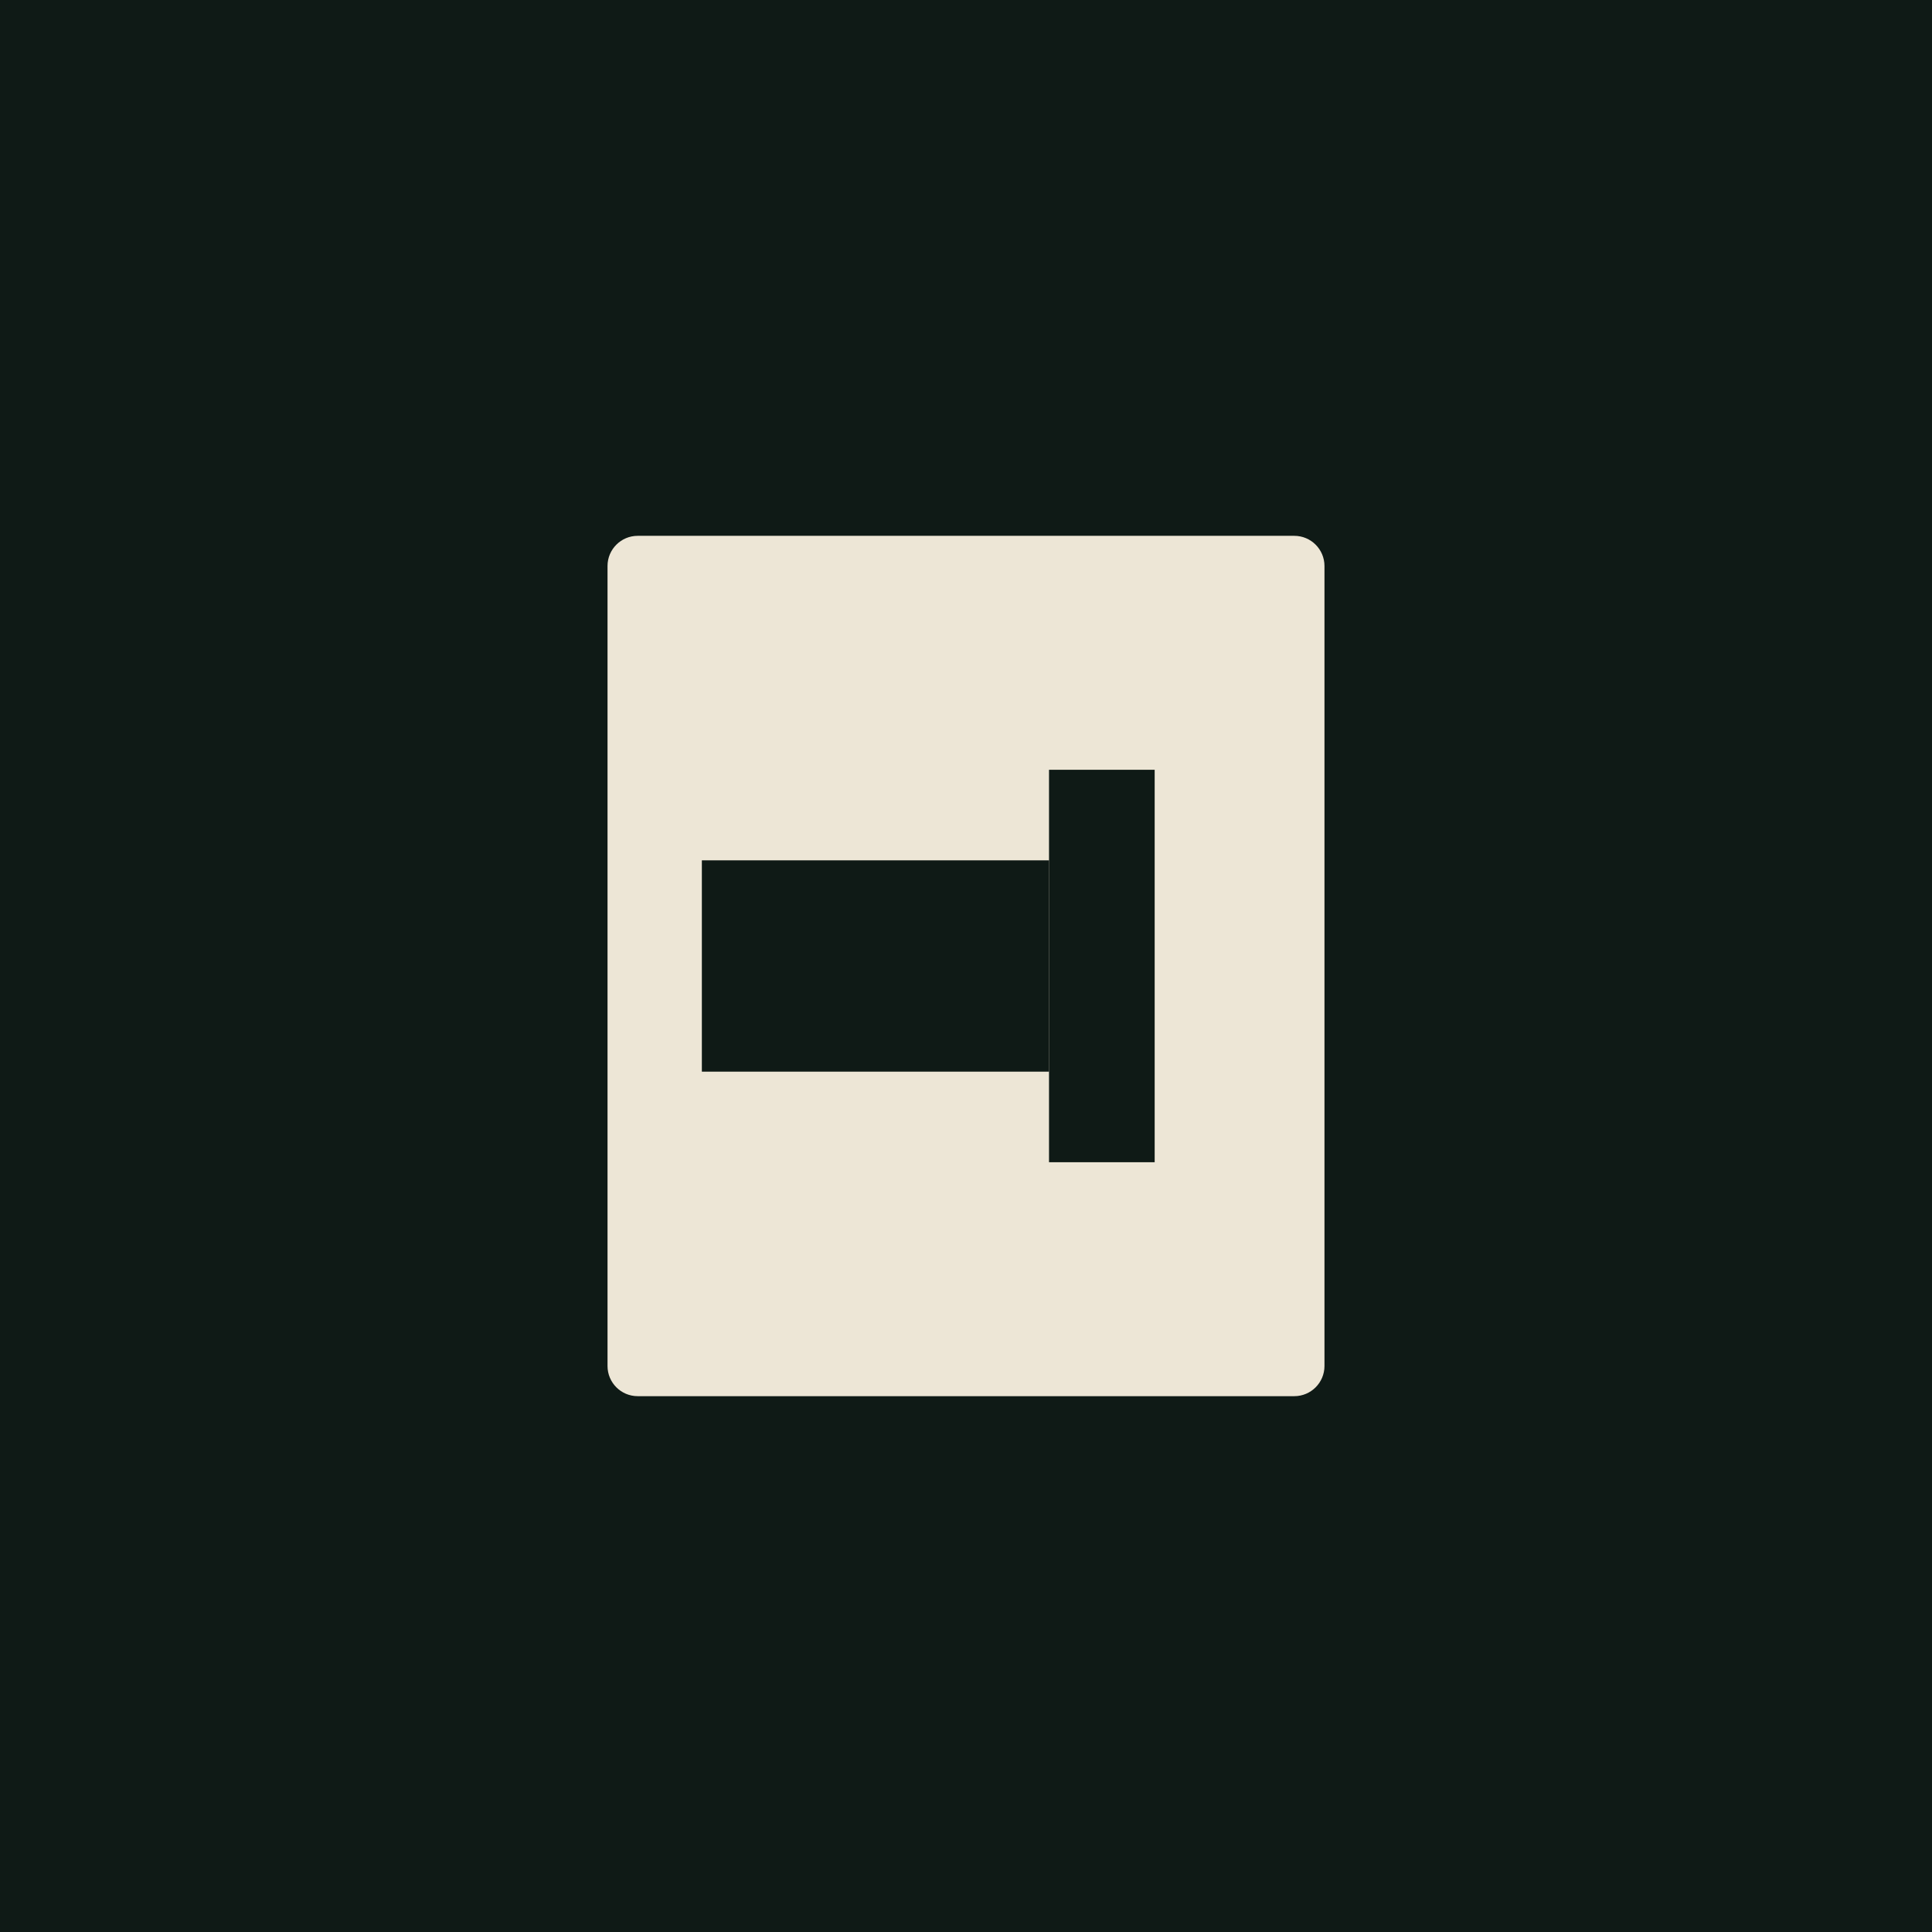
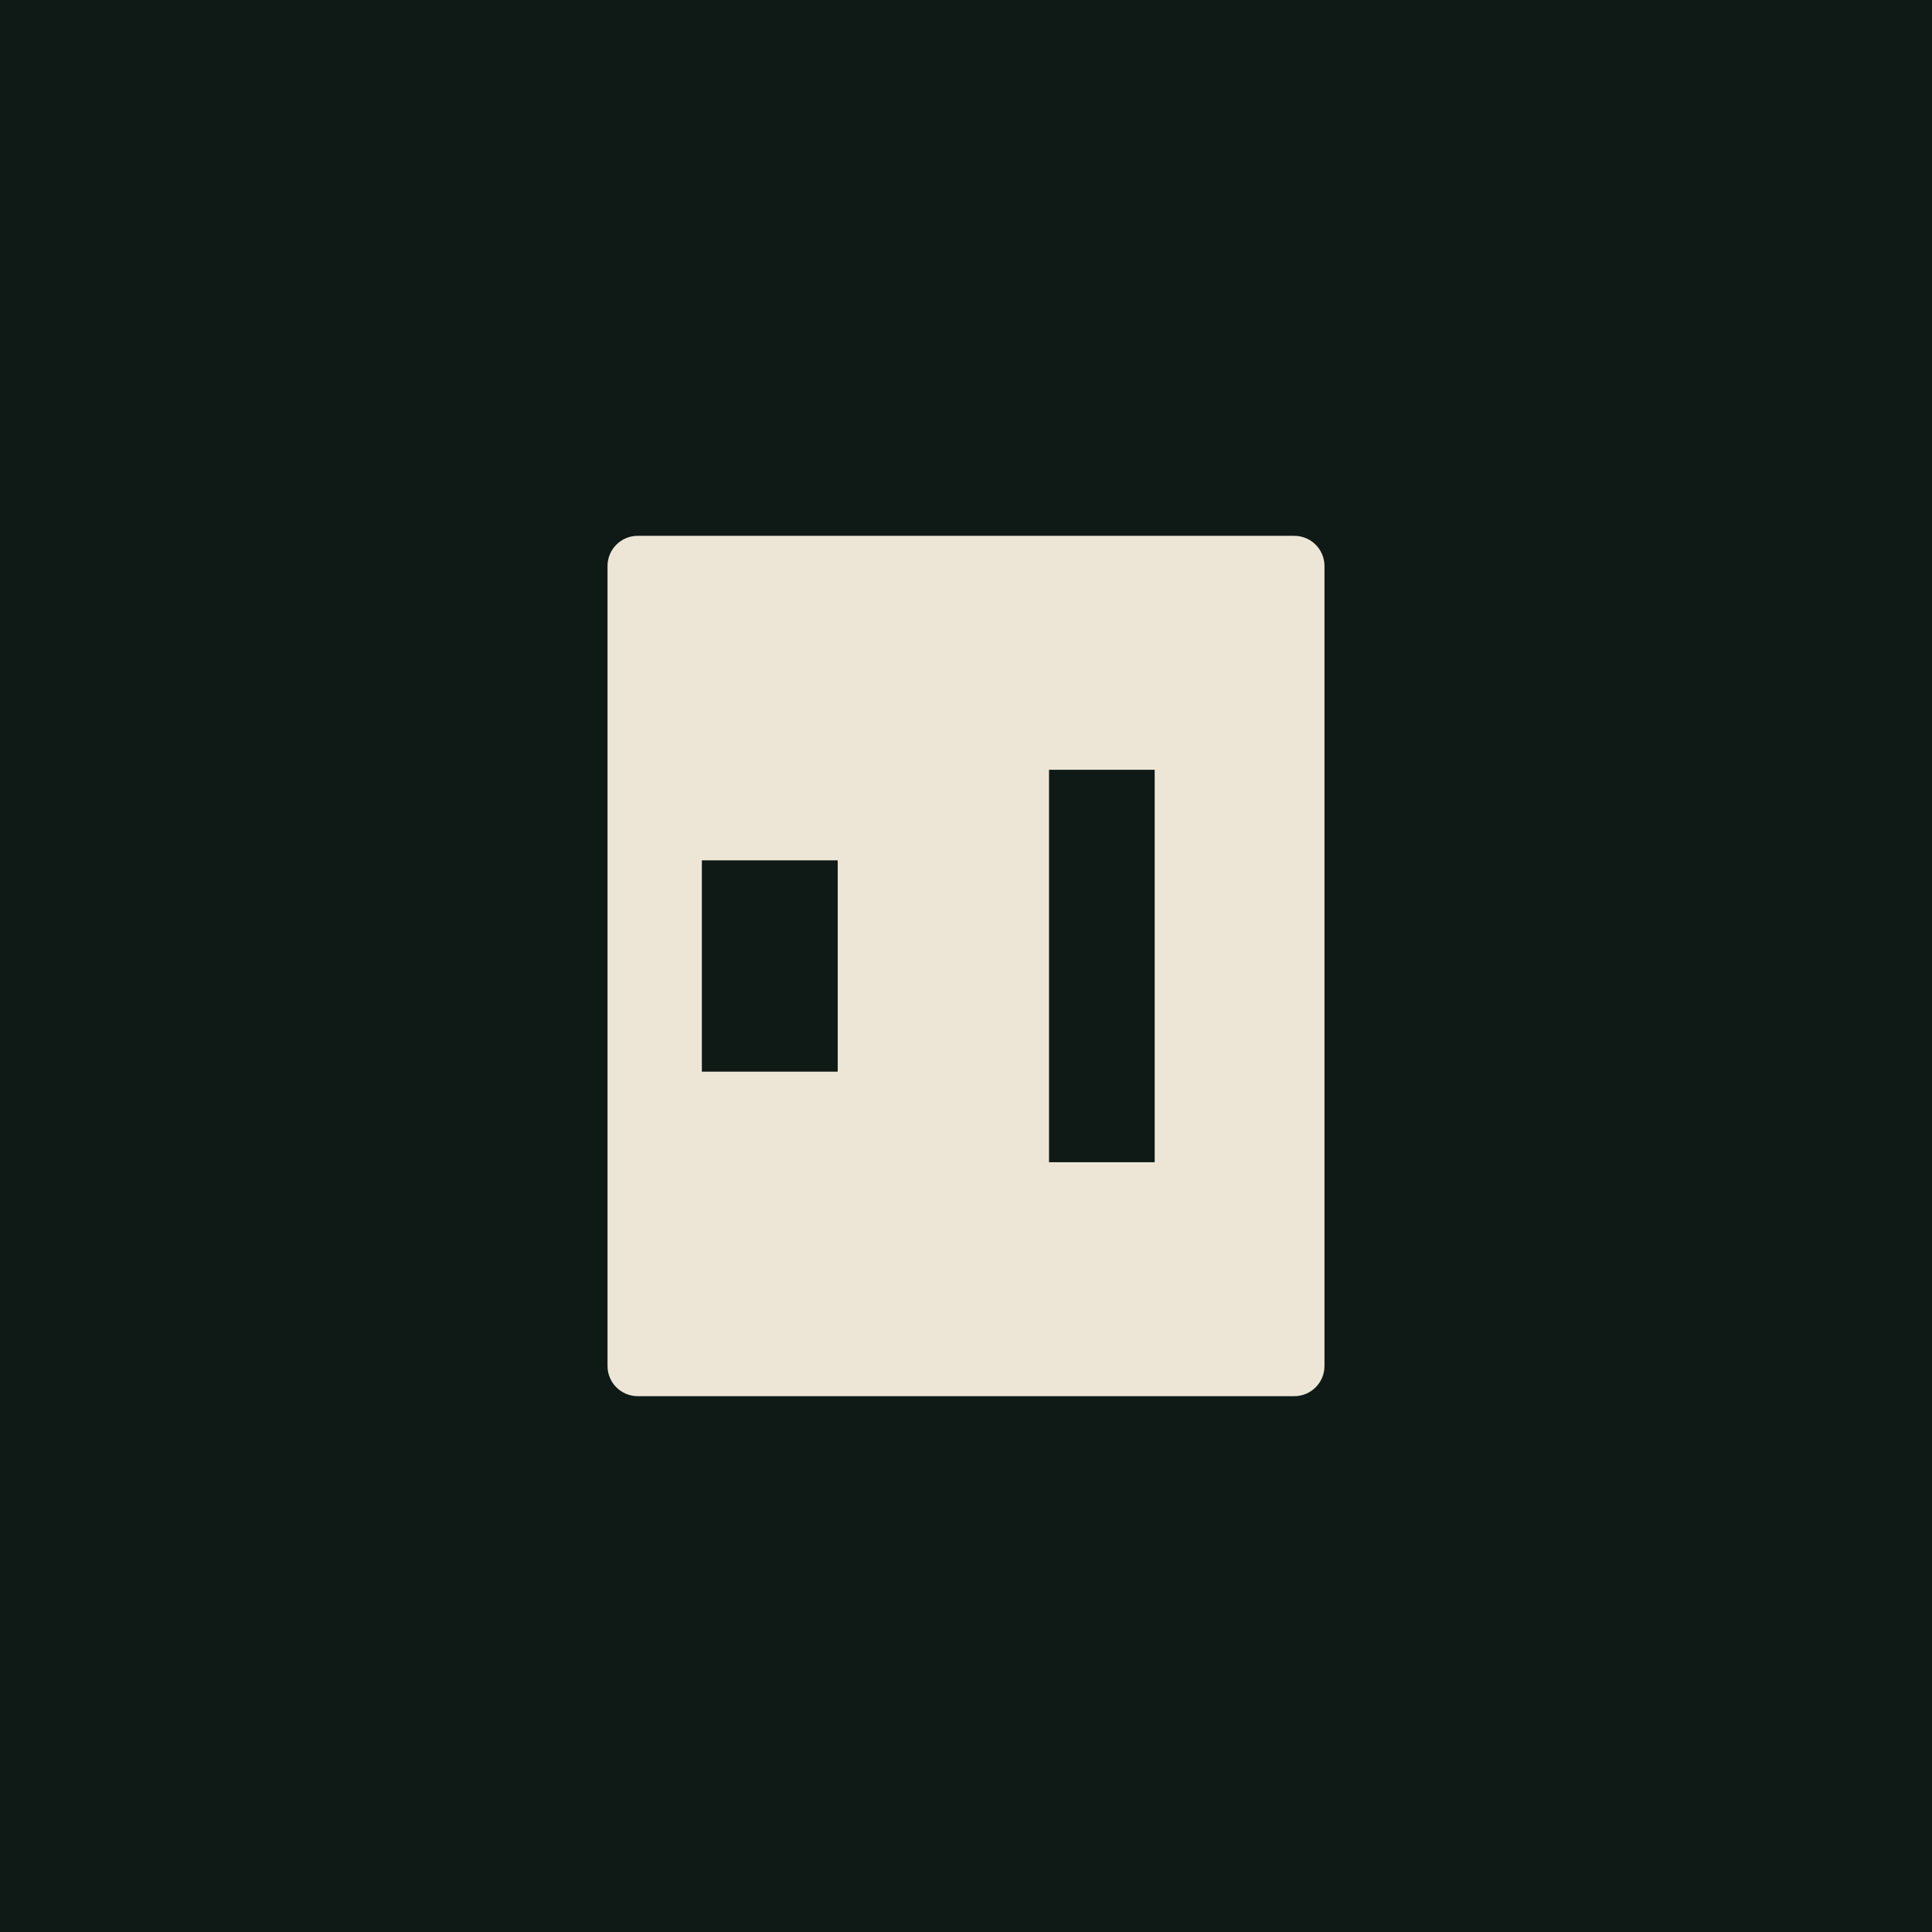
<svg xmlns="http://www.w3.org/2000/svg" width="1024" height="1024" viewBox="0 0 1024 1024">
  <rect width="1024" height="1024" fill="#0F1A16" />
  <rect x="322" y="284" width="380" height="456" rx="16" fill="#EDE6D6" />
-   <rect x="372" y="456" width="184" height="112" fill="#0F1A16" />
+   <rect x="372" y="456" width="72" height="112" fill="#0F1A16" />
  <rect x="556" y="408" width="56" height="208" fill="#0F1A16" />
</svg>
